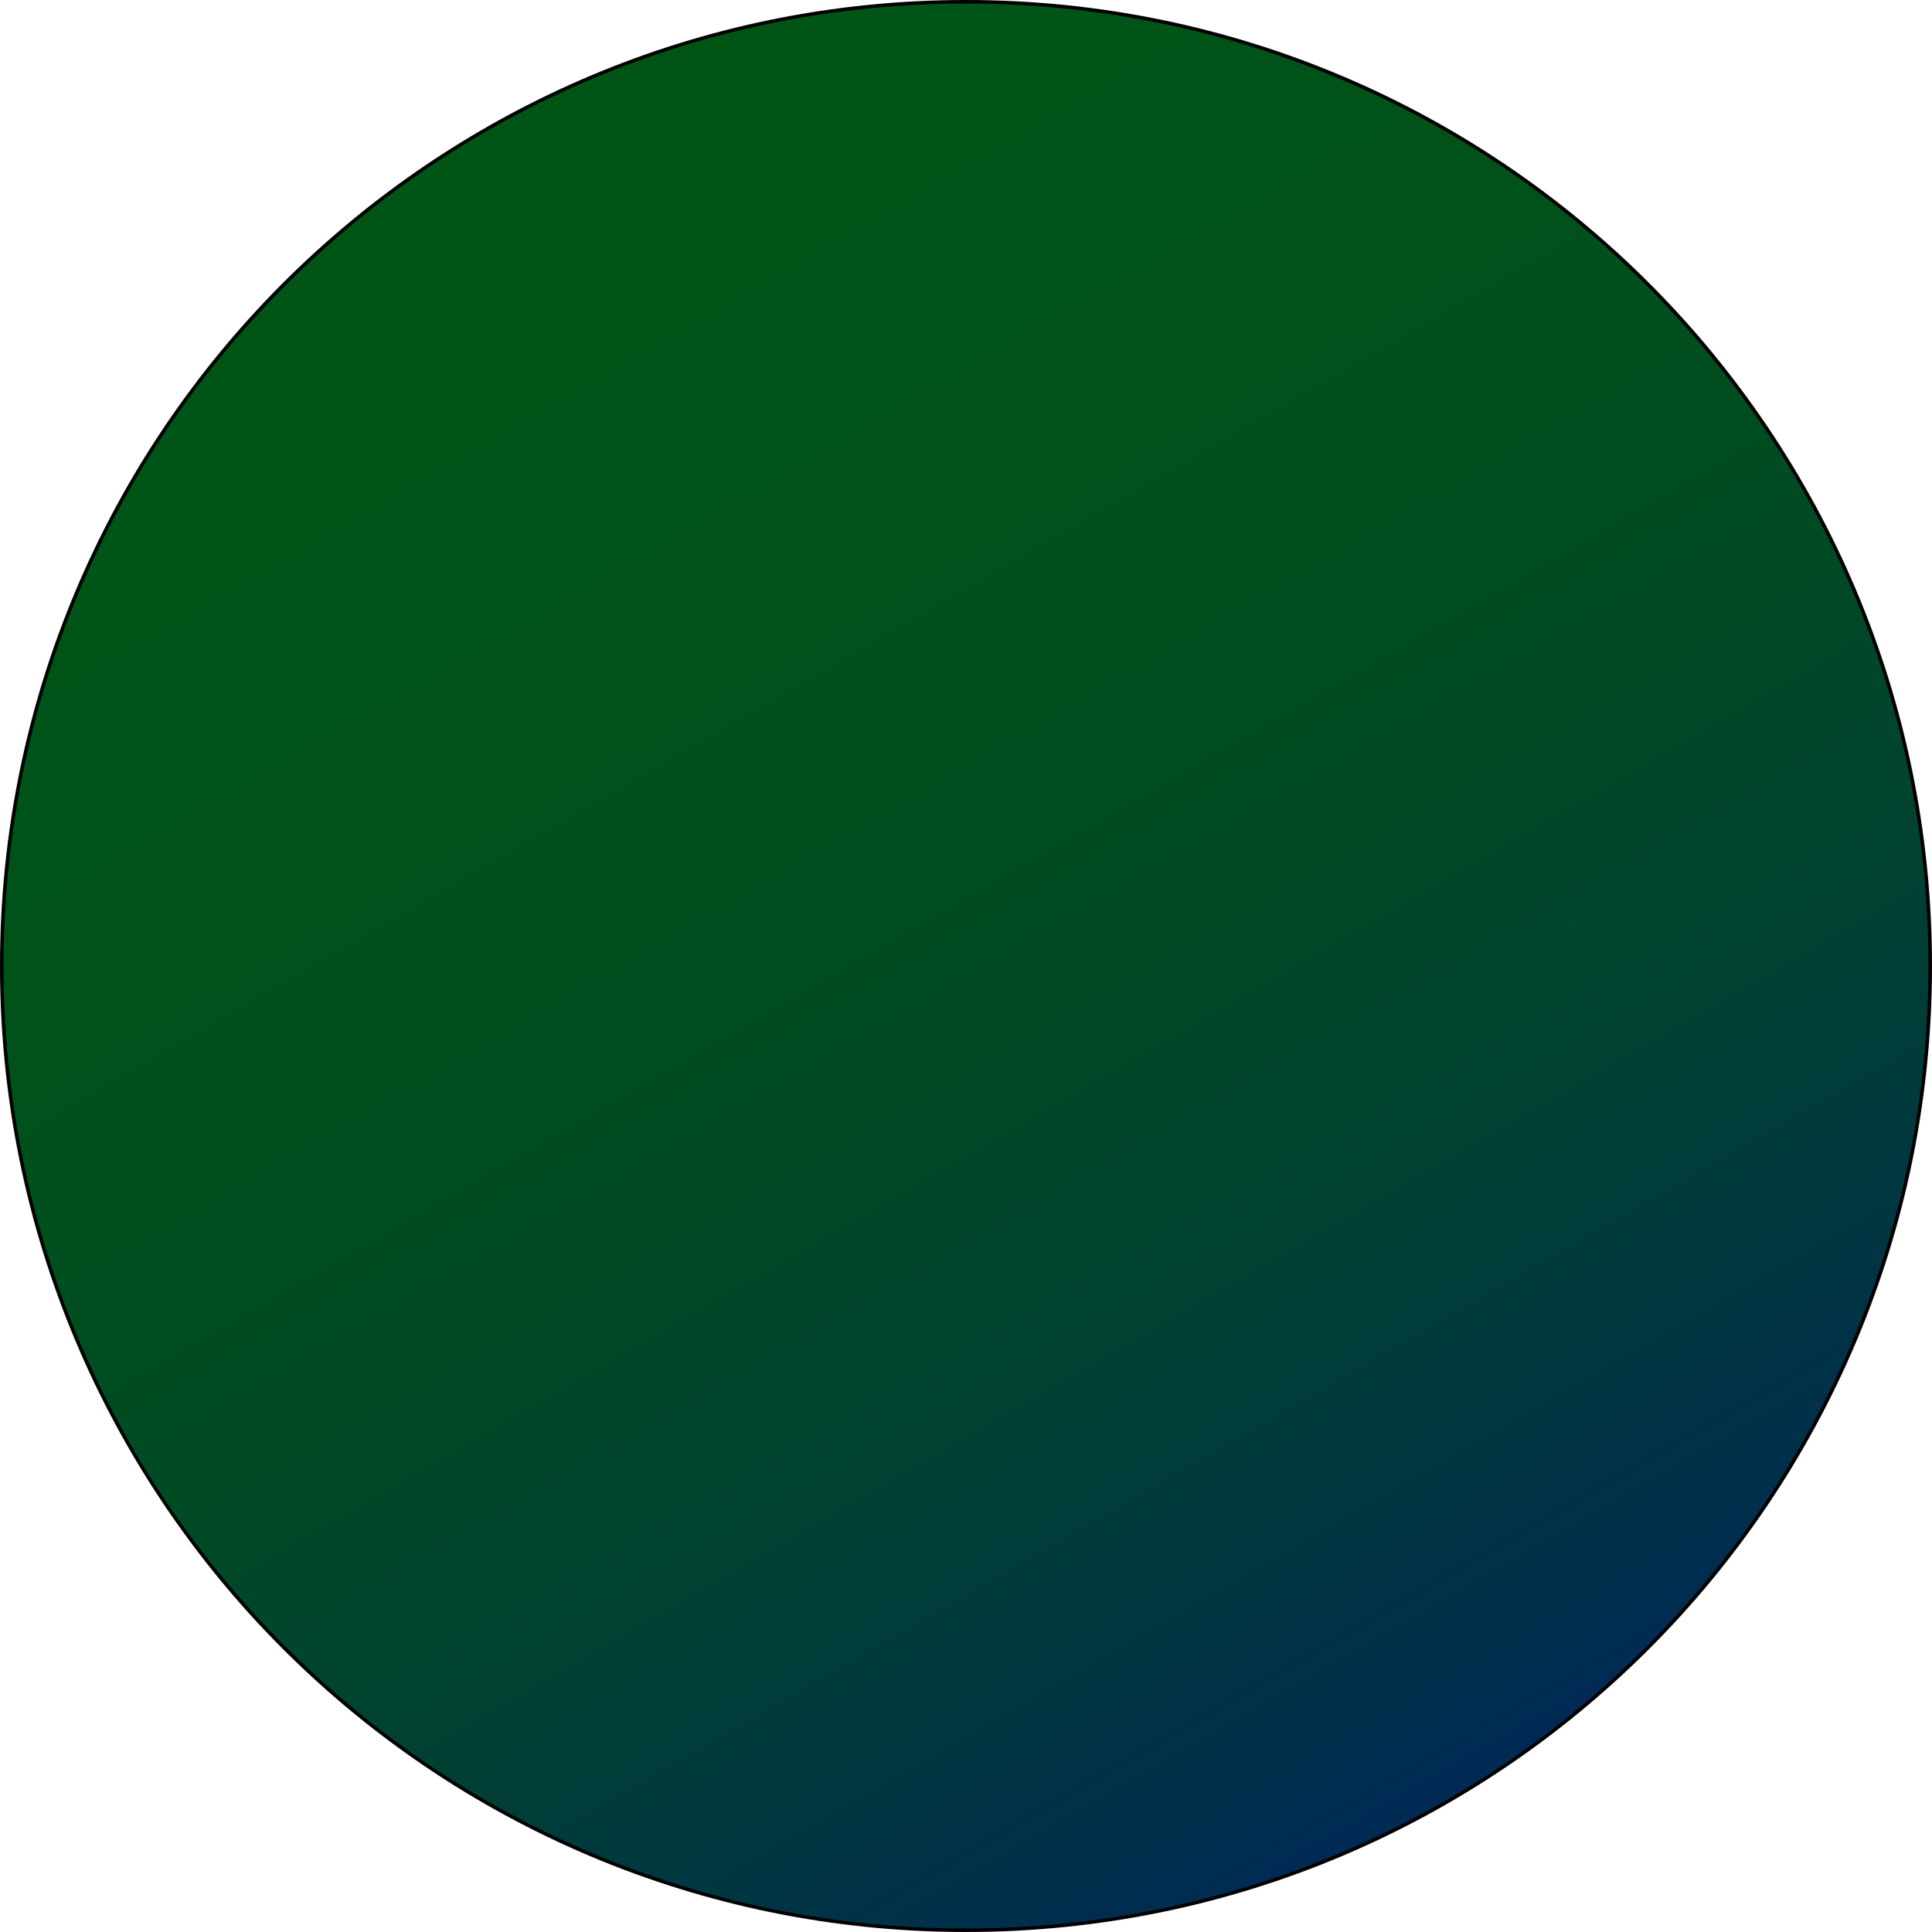
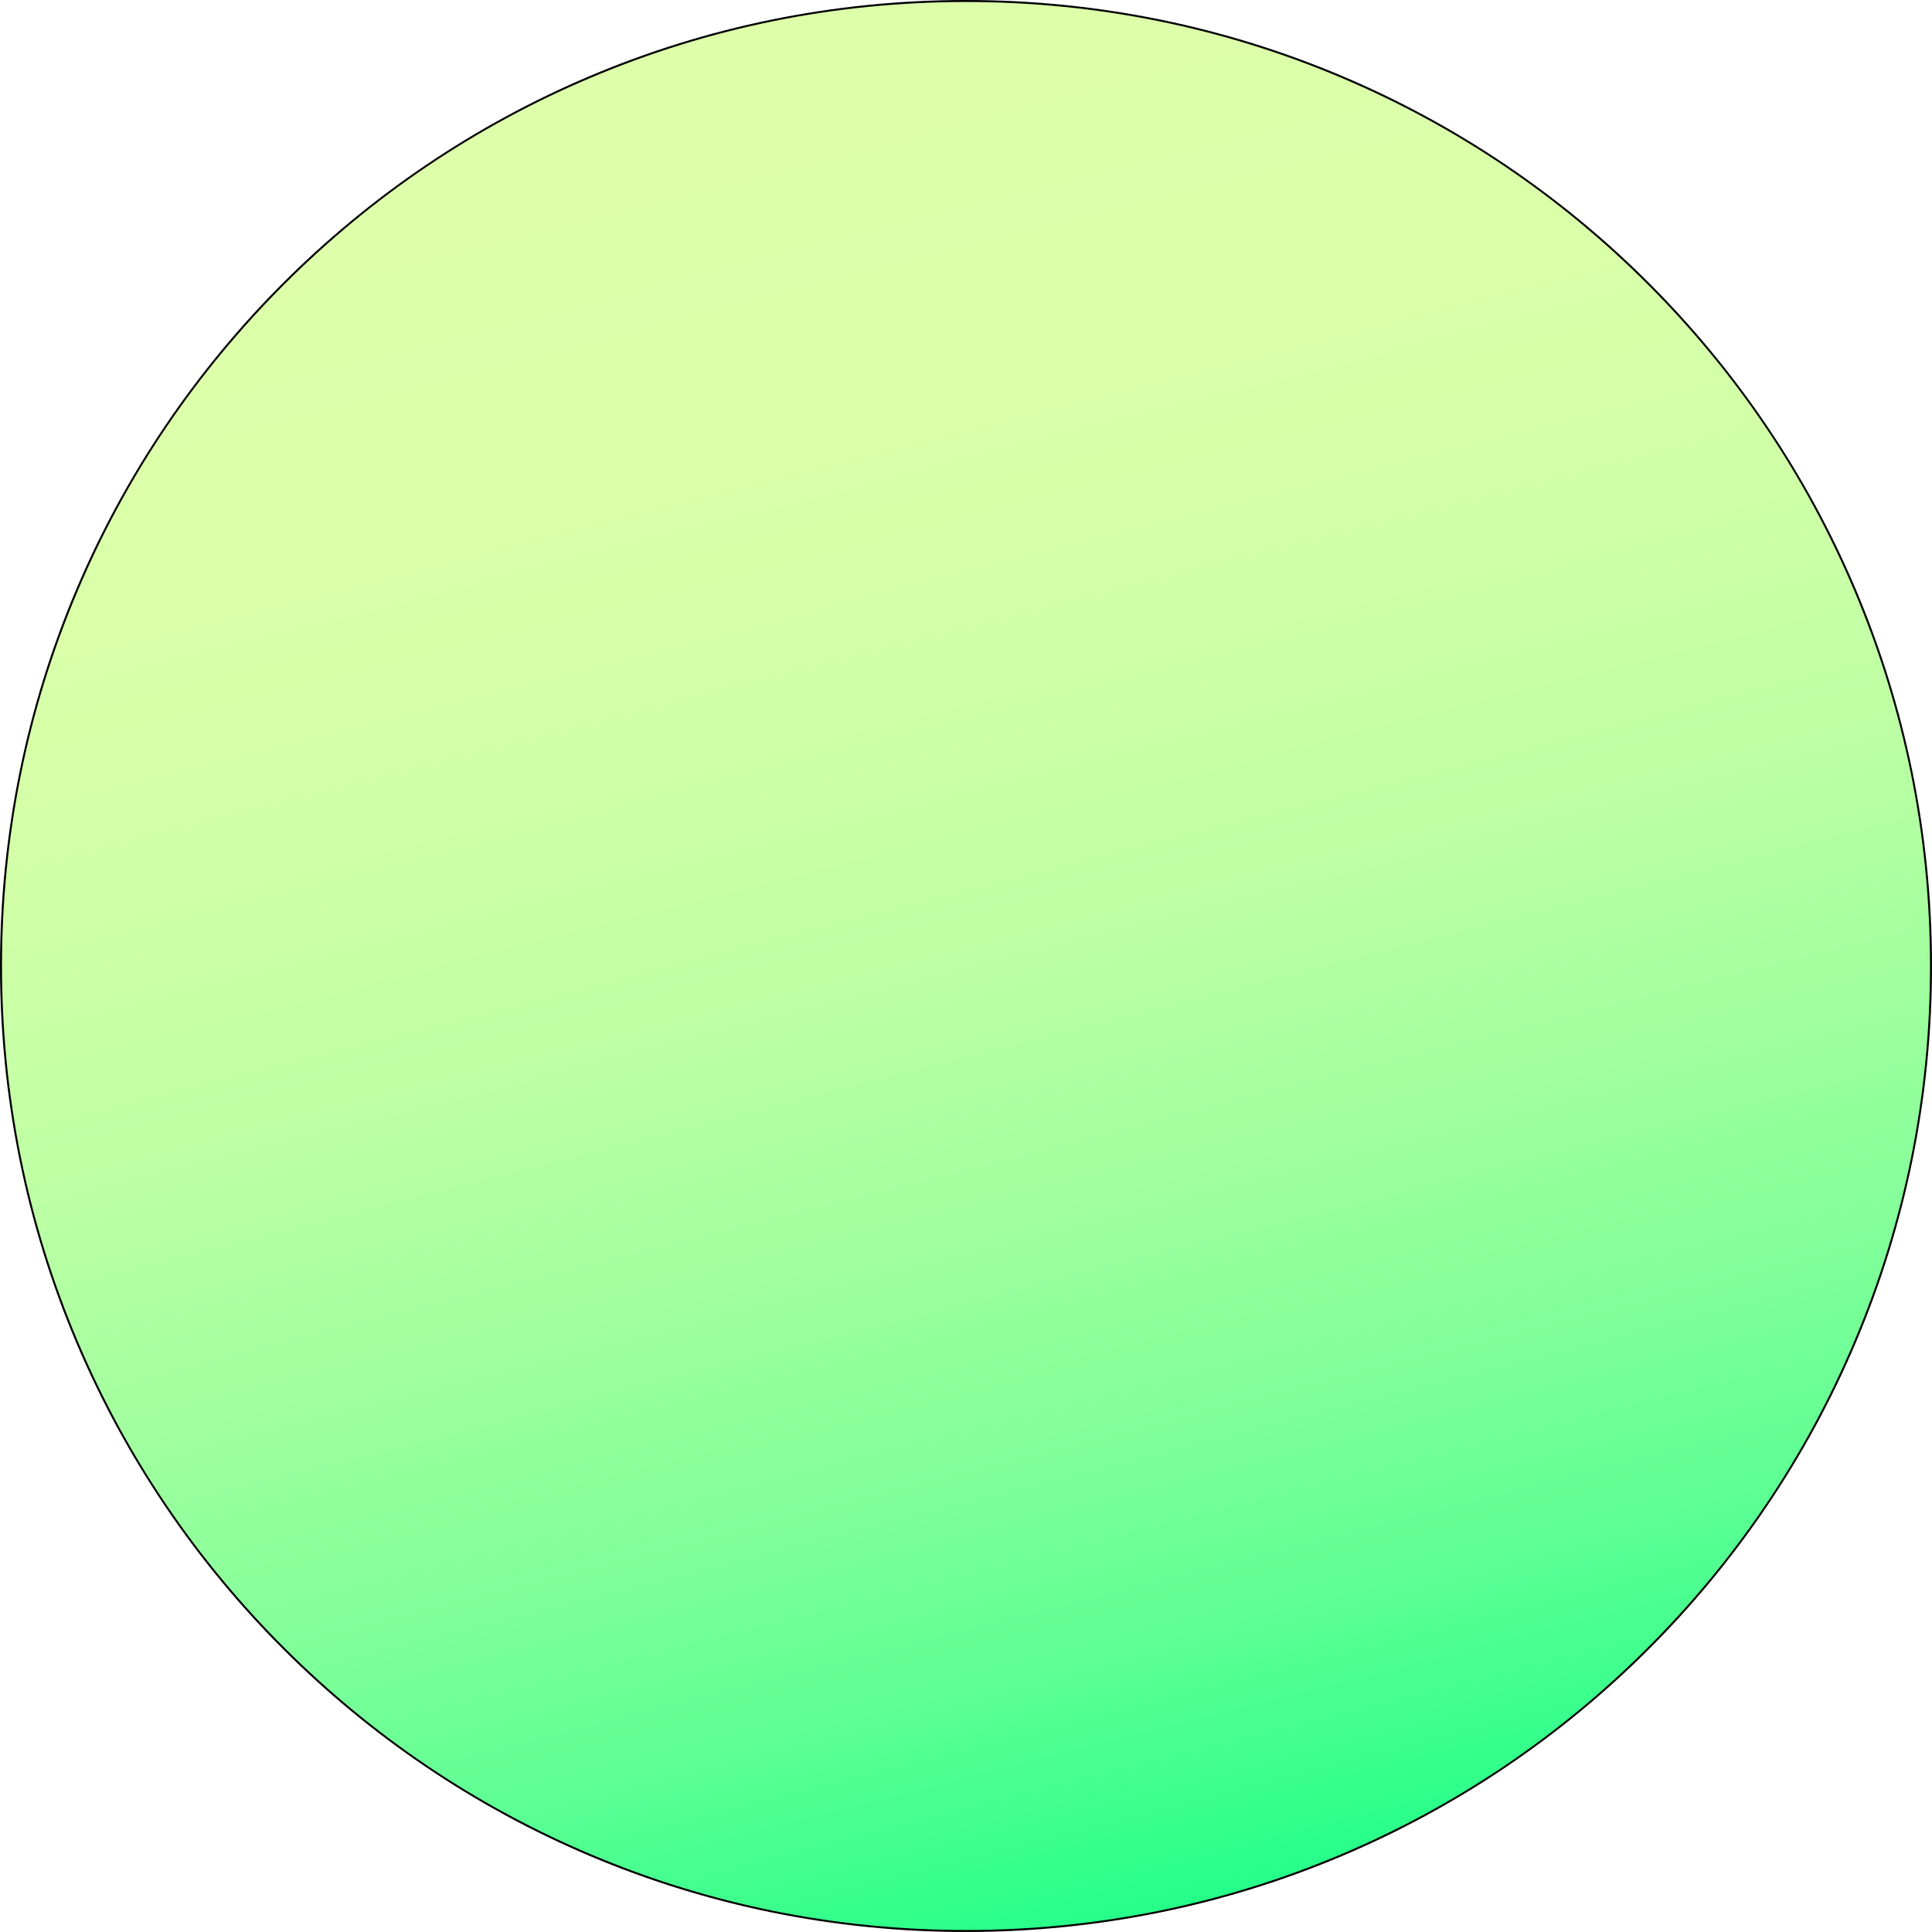
- <svg xmlns="http://www.w3.org/2000/svg" id="planete2" data-name="Calque 1" viewBox="0 0 540 540">
+ <svg xmlns="http://www.w3.org/2000/svg" id="Layer_1" data-name="Layer 1" viewBox="0 0 722 722">
  <defs>
    <style>
-       #planete2 .cls-1 {
-         fill: url(#Dégradé_sans_nom_7);
+       .cls-1 {
+         fill: url(#linear-gradient);
      }
    </style>
-     <linearGradient id="Dégradé_sans_nom_7" data-name="Dégradé sans nom 7" x1="404.81" y1="503.49" x2="135.19" y2="36.51" gradientUnits="userSpaceOnUse">
-       <stop offset="0" stop-color="#002955" />
-       <stop offset=".05" stop-color="#002e4d" />
-       <stop offset=".26" stop-color="#003f35" />
-       <stop offset=".48" stop-color="#004b23" />
-       <stop offset=".72" stop-color="#005219" />
-       <stop offset="1" stop-color="#005516" />
+     <linearGradient id="linear-gradient" x1="281.79" y1="49.57" x2="459.63" y2="748.78" gradientUnits="userSpaceOnUse">
+       <stop offset="0" stop-color="#dfa" />
+       <stop offset=".17" stop-color="#d9ffa9" />
+       <stop offset=".31" stop-color="#cfffa7" />
+       <stop offset=".44" stop-color="#bdffa4" />
+       <stop offset=".56" stop-color="#a4ff9f" />
+       <stop offset=".69" stop-color="#84ff9a" />
+       <stop offset=".81" stop-color="#5dff93" />
+       <stop offset=".92" stop-color="#30ff8a" />
+       <stop offset=".98" stop-color="#15ff86" />
    </linearGradient>
  </defs>
-   <path class="cls-1" d="m270,539.5c-71.99,0-139.66-28.03-190.57-78.93S.5,341.99.5,270,28.53,130.34,79.43,79.43,198.01.5,270,.5s139.66,28.03,190.57,78.93,78.93,118.58,78.93,190.57-28.03,139.66-78.93,190.57-118.58,78.93-190.57,78.93Z" />
-   <path d="m270,1c36.32,0,71.54,7.11,104.71,21.14,32.03,13.55,60.8,32.94,85.51,57.65,24.7,24.7,44.1,53.47,57.65,85.51,14.03,33.16,21.14,68.39,21.14,104.71s-7.11,71.54-21.14,104.71c-13.55,32.03-32.94,60.8-57.65,85.51-24.7,24.7-53.47,44.1-85.51,57.65-33.16,14.03-68.39,21.14-104.71,21.14s-71.54-7.11-104.71-21.14c-32.03-13.55-60.8-32.94-85.51-57.65s-44.1-53.47-57.65-85.51C8.11,341.54,1,306.32,1,270s7.11-71.54,21.14-104.71c13.55-32.03,32.94-60.8,57.65-85.51,24.7-24.7,53.47-44.1,85.51-57.65C198.46,8.11,233.68,1,270,1m0-1C120.88,0,0,120.88,0,270s120.88,270,270,270,270-120.88,270-270S419.12,0,270,0h0Z" />
+   <path class="cls-1" d="M361,721.62c-48.68,0-95.91-9.54-140.37-28.34-42.94-18.16-81.51-44.17-114.63-77.29-33.12-33.12-59.12-71.69-77.29-114.63C9.91,456.91,.38,409.68,.38,361s9.53-95.91,28.34-140.37c18.16-42.94,44.17-81.51,77.29-114.63S177.69,46.88,220.63,28.71C265.09,9.91,312.32,.38,361,.38s95.91,9.53,140.37,28.34c42.94,18.16,81.51,44.17,114.63,77.29,33.12,33.12,59.12,71.69,77.29,114.63,18.8,44.46,28.34,91.69,28.34,140.37s-9.54,95.91-28.34,140.37c-18.16,42.94-44.17,81.51-77.29,114.63-33.12,33.12-71.69,59.12-114.63,77.29-44.46,18.8-91.69,28.34-140.37,28.34Z" />
+   <path d="M361,.75c48.63,0,95.81,9.52,140.23,28.31,42.9,18.14,81.42,44.12,114.51,77.2,33.08,33.08,59.06,71.61,77.2,114.51,18.79,44.41,28.31,91.59,28.31,140.23s-9.52,95.81-28.31,140.23c-18.14,42.9-44.12,81.42-77.2,114.51-33.09,33.09-71.61,59.06-114.51,77.2-44.41,18.79-91.59,28.31-140.23,28.31s-95.81-9.52-140.23-28.31c-42.9-18.14-81.42-44.12-114.51-77.2-33.09-33.08-59.06-71.61-77.2-114.51C10.27,456.81,.75,409.63,.75,361s9.52-95.81,28.31-140.23c18.14-42.9,44.12-81.42,77.2-114.51,33.08-33.09,71.61-59.06,114.51-77.2C265.19,10.27,312.37,.75,361,.75m0-.75C161.63,0,0,161.63,0,361s161.63,361,361,361,361-161.63,361-361S560.37,0,361,0h0Z" />
</svg>
